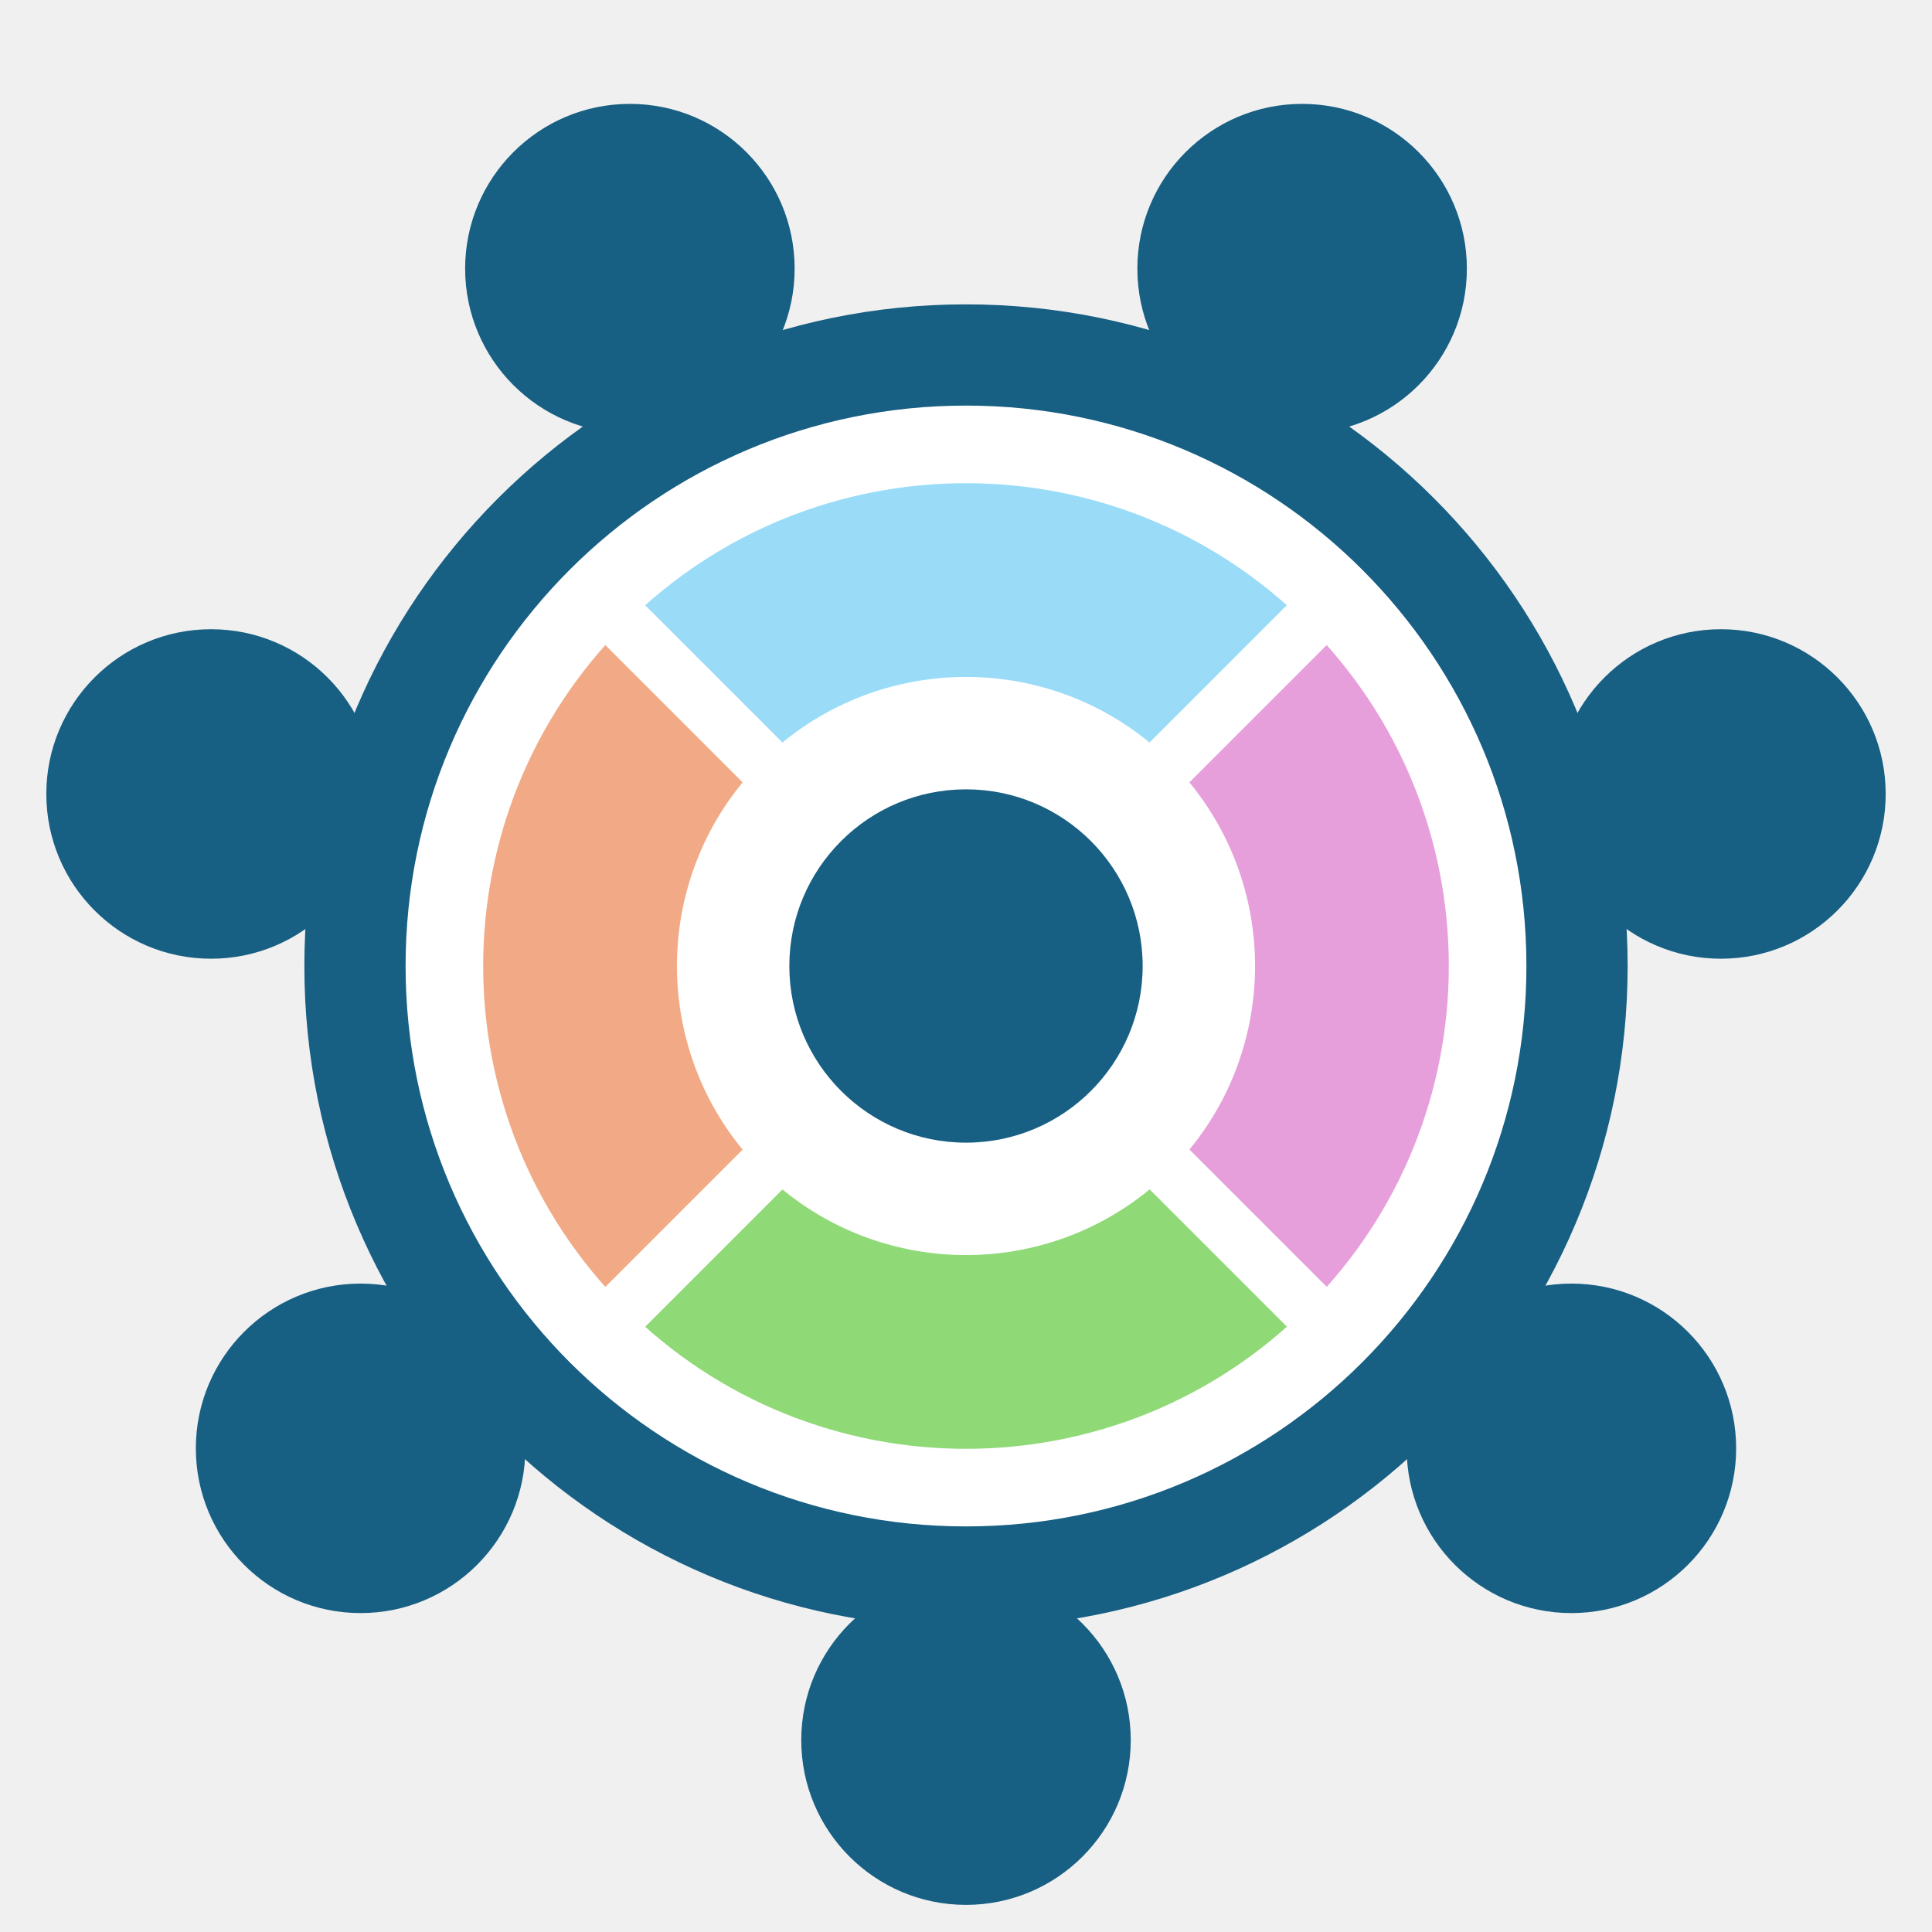
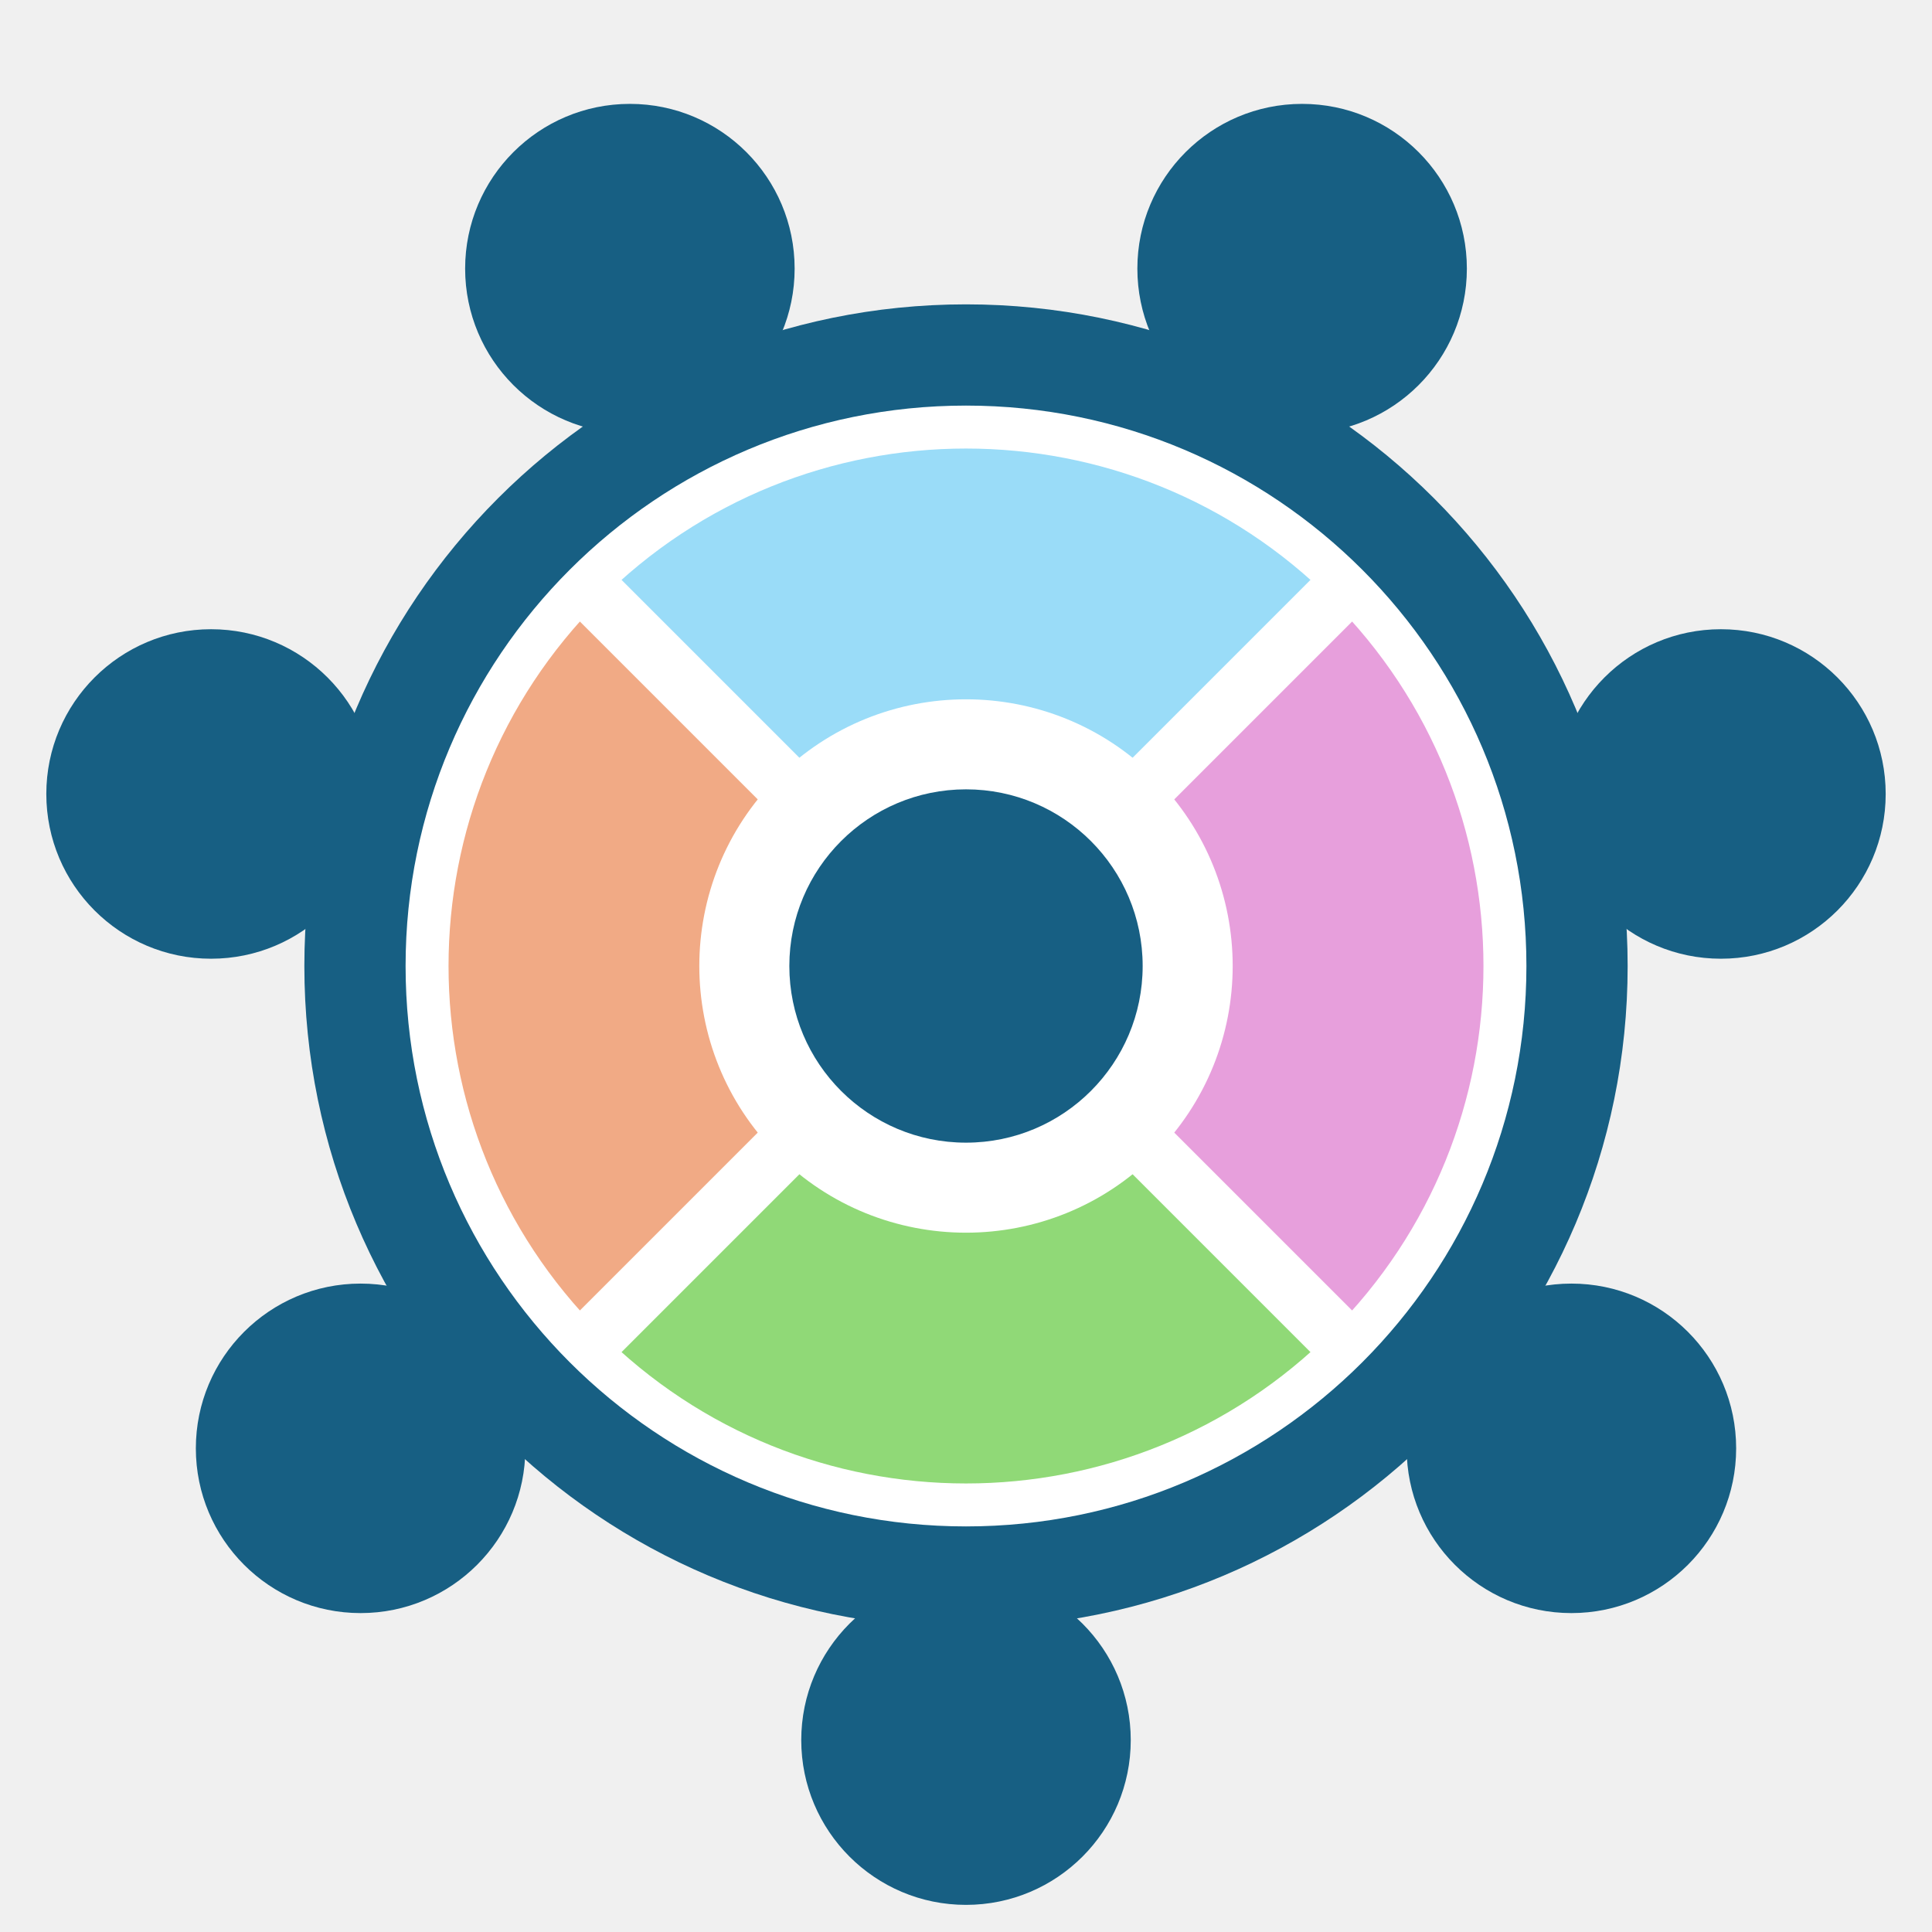
<svg xmlns="http://www.w3.org/2000/svg" viewBox="-146 -146 292 292">
  <circle cx="50.8" cy="-105.4" r="24.9" fill="#175f83" />
  <circle cx="114.1" cy="-26.0" r="24.9" fill="#175f83" />
  <circle cx="91.5" cy="72.9" r="24.9" fill="#175f83" />
  <circle cx="0.0" cy="117.0" r="24.9" fill="#175f83" />
  <circle cx="-91.5" cy="72.9" r="24.9" fill="#175f83" />
  <circle cx="-114.1" cy="-26.0" r="24.9" fill="#175f83" />
  <circle cx="-50.8" cy="-105.4" r="24.9" fill="#175f83" />
  <circle cx="0" cy="0" r="100" fill="#175f83" />
  <circle cx="0" cy="0" r="84.7" fill="#fff" />
-   <path d="M -54.6 -54.6 A 77.2 77.2 0 0 1 54.6 -54.6 L 27.9 -27.9 A 39.5 39.5 0 0 0 -27.9 -27.9 Z" fill="#9adcf8" stroke="#fff" stroke-width="8.5" stroke-linejoin="miter" />
-   <path d="M 54.6 -54.6 A 77.2 77.2 0 0 1 54.6 54.6 L 27.9 27.9 A 39.5 39.5 0 0 0 27.9 -27.9 Z" fill="#e79fdc" stroke="#fff" stroke-width="8.5" stroke-linejoin="miter" />
-   <path d="M 54.6 54.6 A 77.2 77.2 0 0 1 -54.6 54.6 L -27.9 27.9 A 39.5 39.5 0 0 0 27.9 27.9 Z" fill="#90d977" stroke="#fff" stroke-width="8.5" stroke-linejoin="miter" />
-   <path d="M -54.6 54.6 A 77.2 77.2 0 0 1 -54.6 -54.6 L -27.9 -27.9 A 39.5 39.5 0 0 0 -27.9 27.9 Z" fill="#f1aa85" stroke="#fff" stroke-width="8.5" stroke-linejoin="miter" />
+   <path d="M -55.3 -55.3 A 78.2 78.2 0 0 1 55.3 -55.3 L 28.5 -28.5 A 40.3 40.3 0 0 0 -28.5 -28.5 Z" fill="#9adcf8" />
+   <path d="M 55.3 -55.3 A 78.2 78.2 0 0 1 55.3 55.3 L 28.5 28.5 A 40.3 40.3 0 0 0 28.5 -28.5 Z" fill="#e79fdc" />
+   <path d="M 55.3 55.3 A 78.2 78.2 0 0 1 -55.3 55.3 L -28.5 28.5 A 40.3 40.3 0 0 0 28.5 28.5 Z" fill="#90d977" />
+   <path d="M -55.3 55.3 A 78.2 78.2 0 0 1 -55.3 -55.3 L -28.5 -28.5 A 40.3 40.3 0 0 0 -28.5 28.5 Z" fill="#f1aa85" />
+   <line x1="26.5" y1="26.5" x2="57.3" y2="57.3" stroke="#fff" stroke-width="8.9" />
+   <line x1="-26.5" y1="26.5" x2="-57.3" y2="57.3" stroke="#fff" stroke-width="8.9" />
+   <line x1="-26.5" y1="-26.5" x2="-57.3" y2="-57.3" stroke="#fff" stroke-width="8.9" />
+   <line x1="26.5" y1="-26.5" x2="57.3" y2="-57.3" stroke="#fff" stroke-width="8.9" />
  <circle cx="0" cy="0" r="26.7" fill="#175f83" />
</svg>
